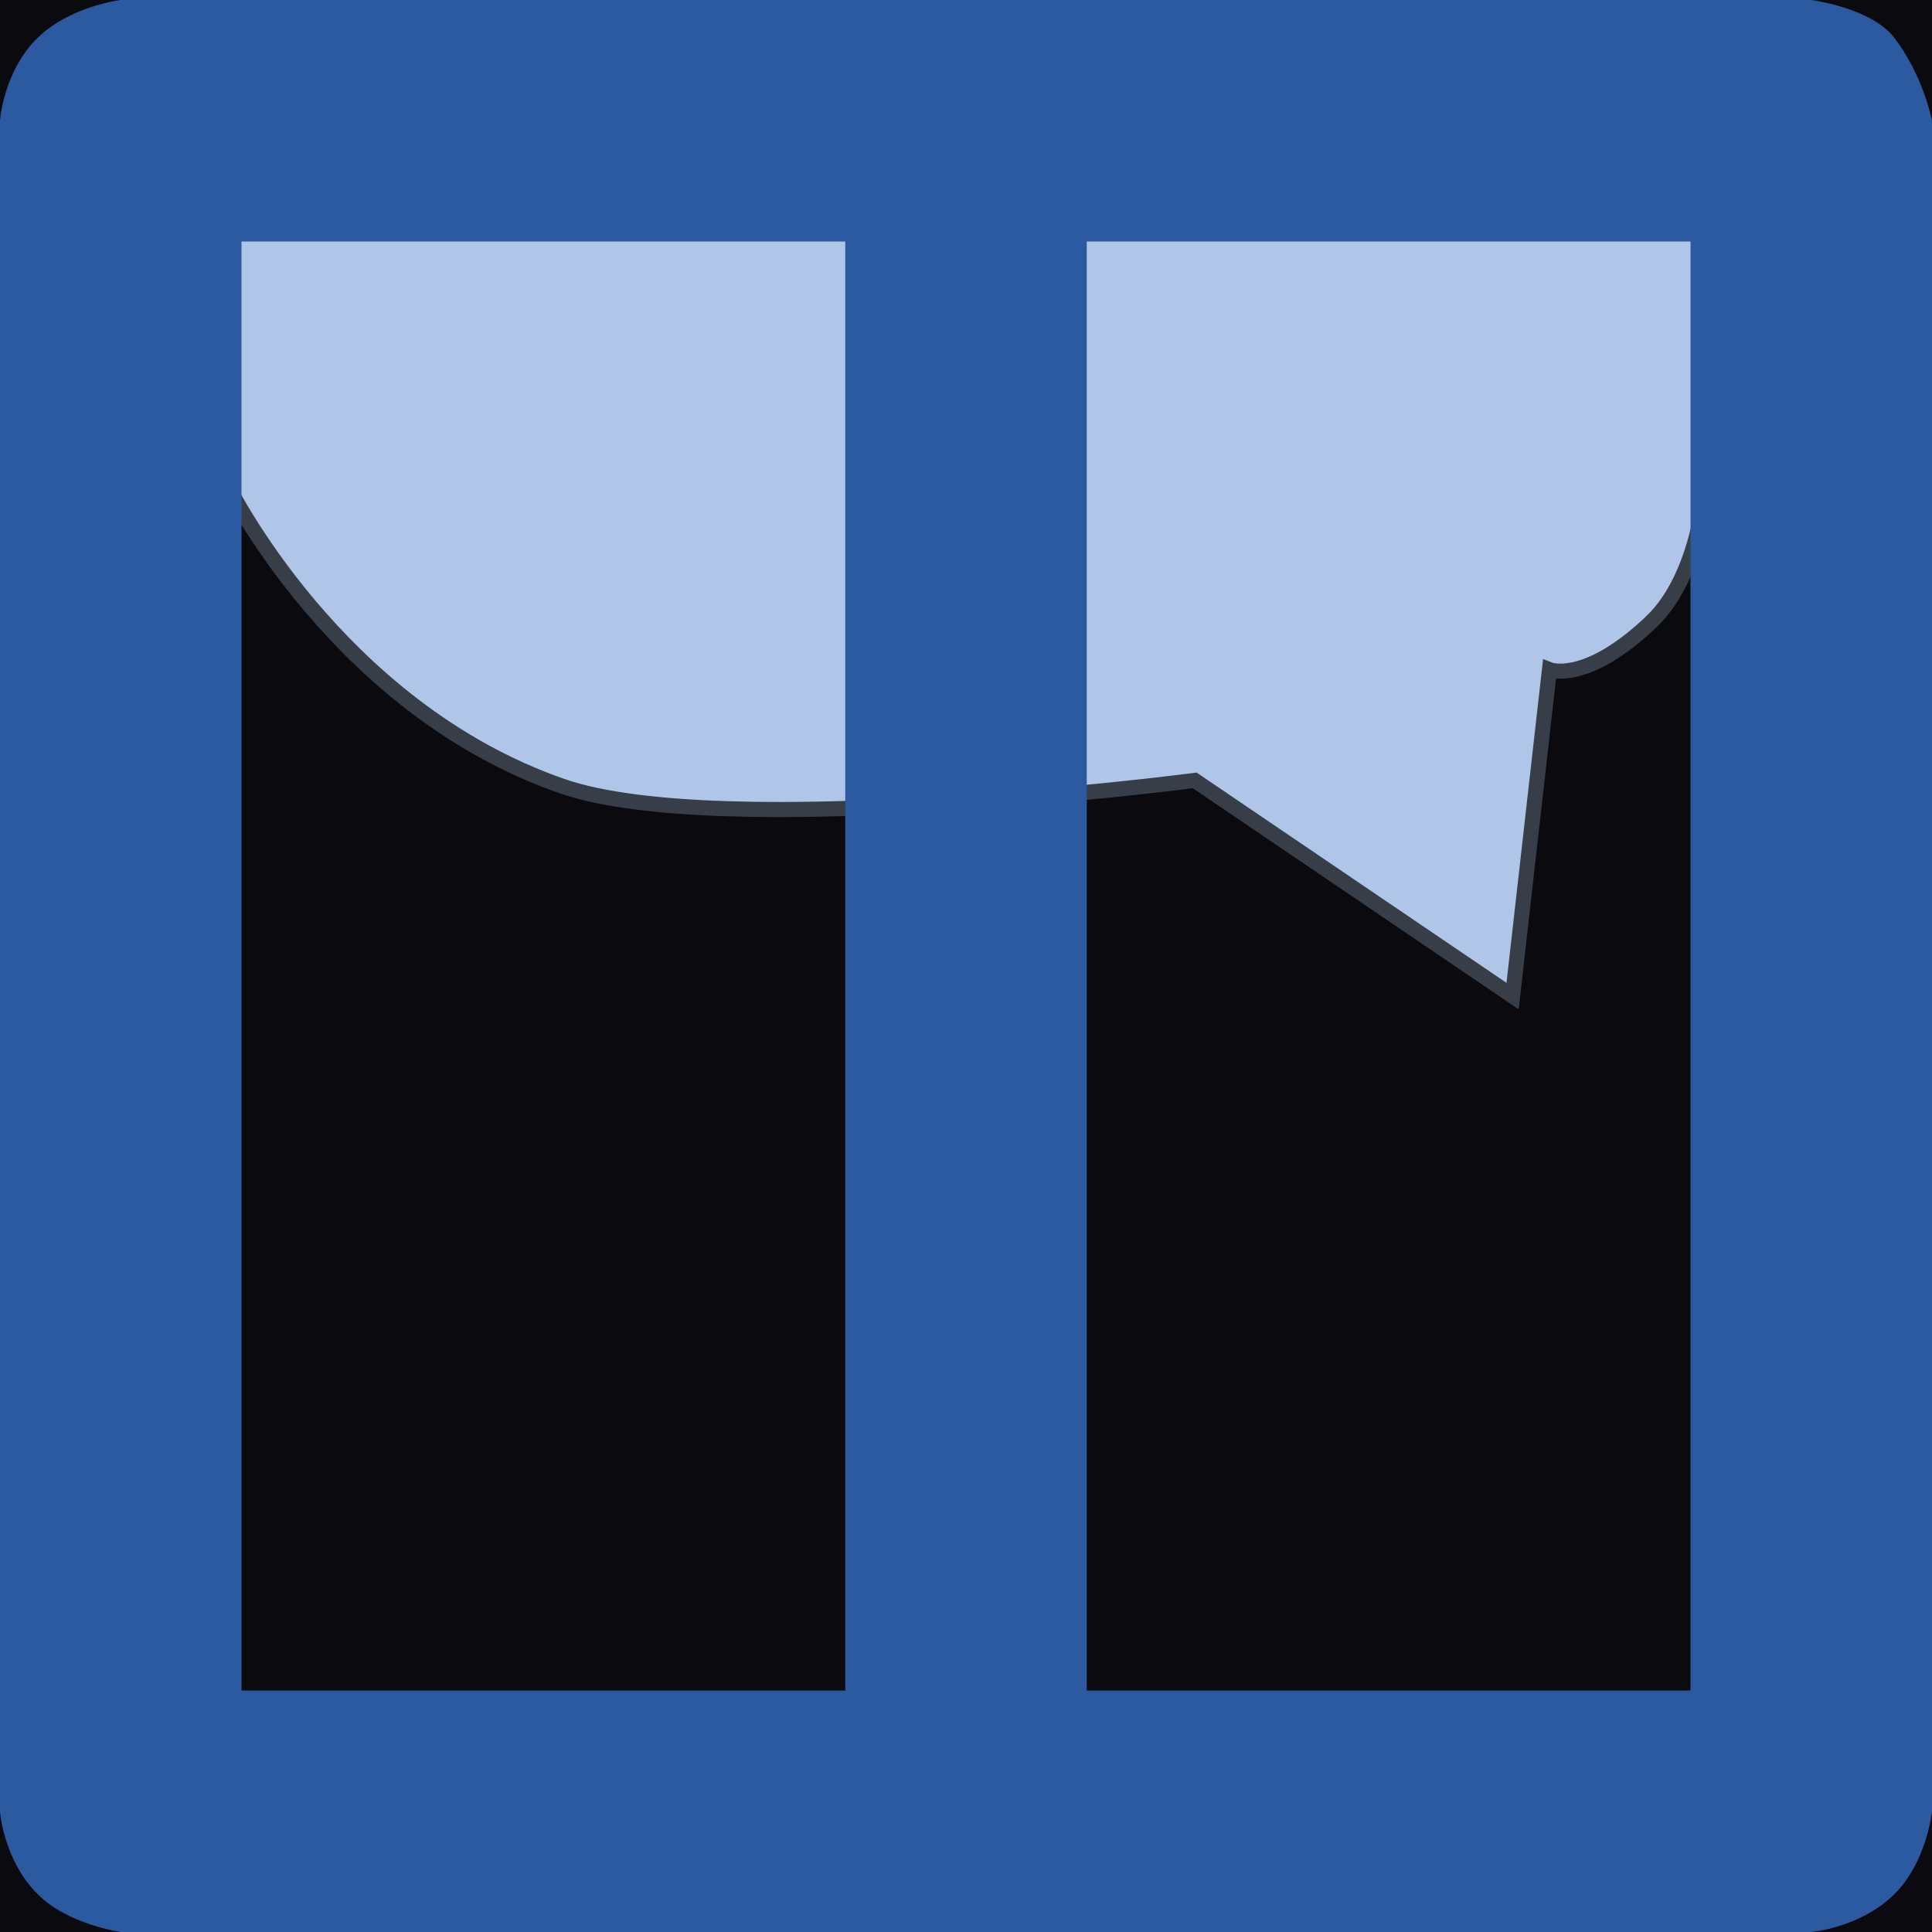
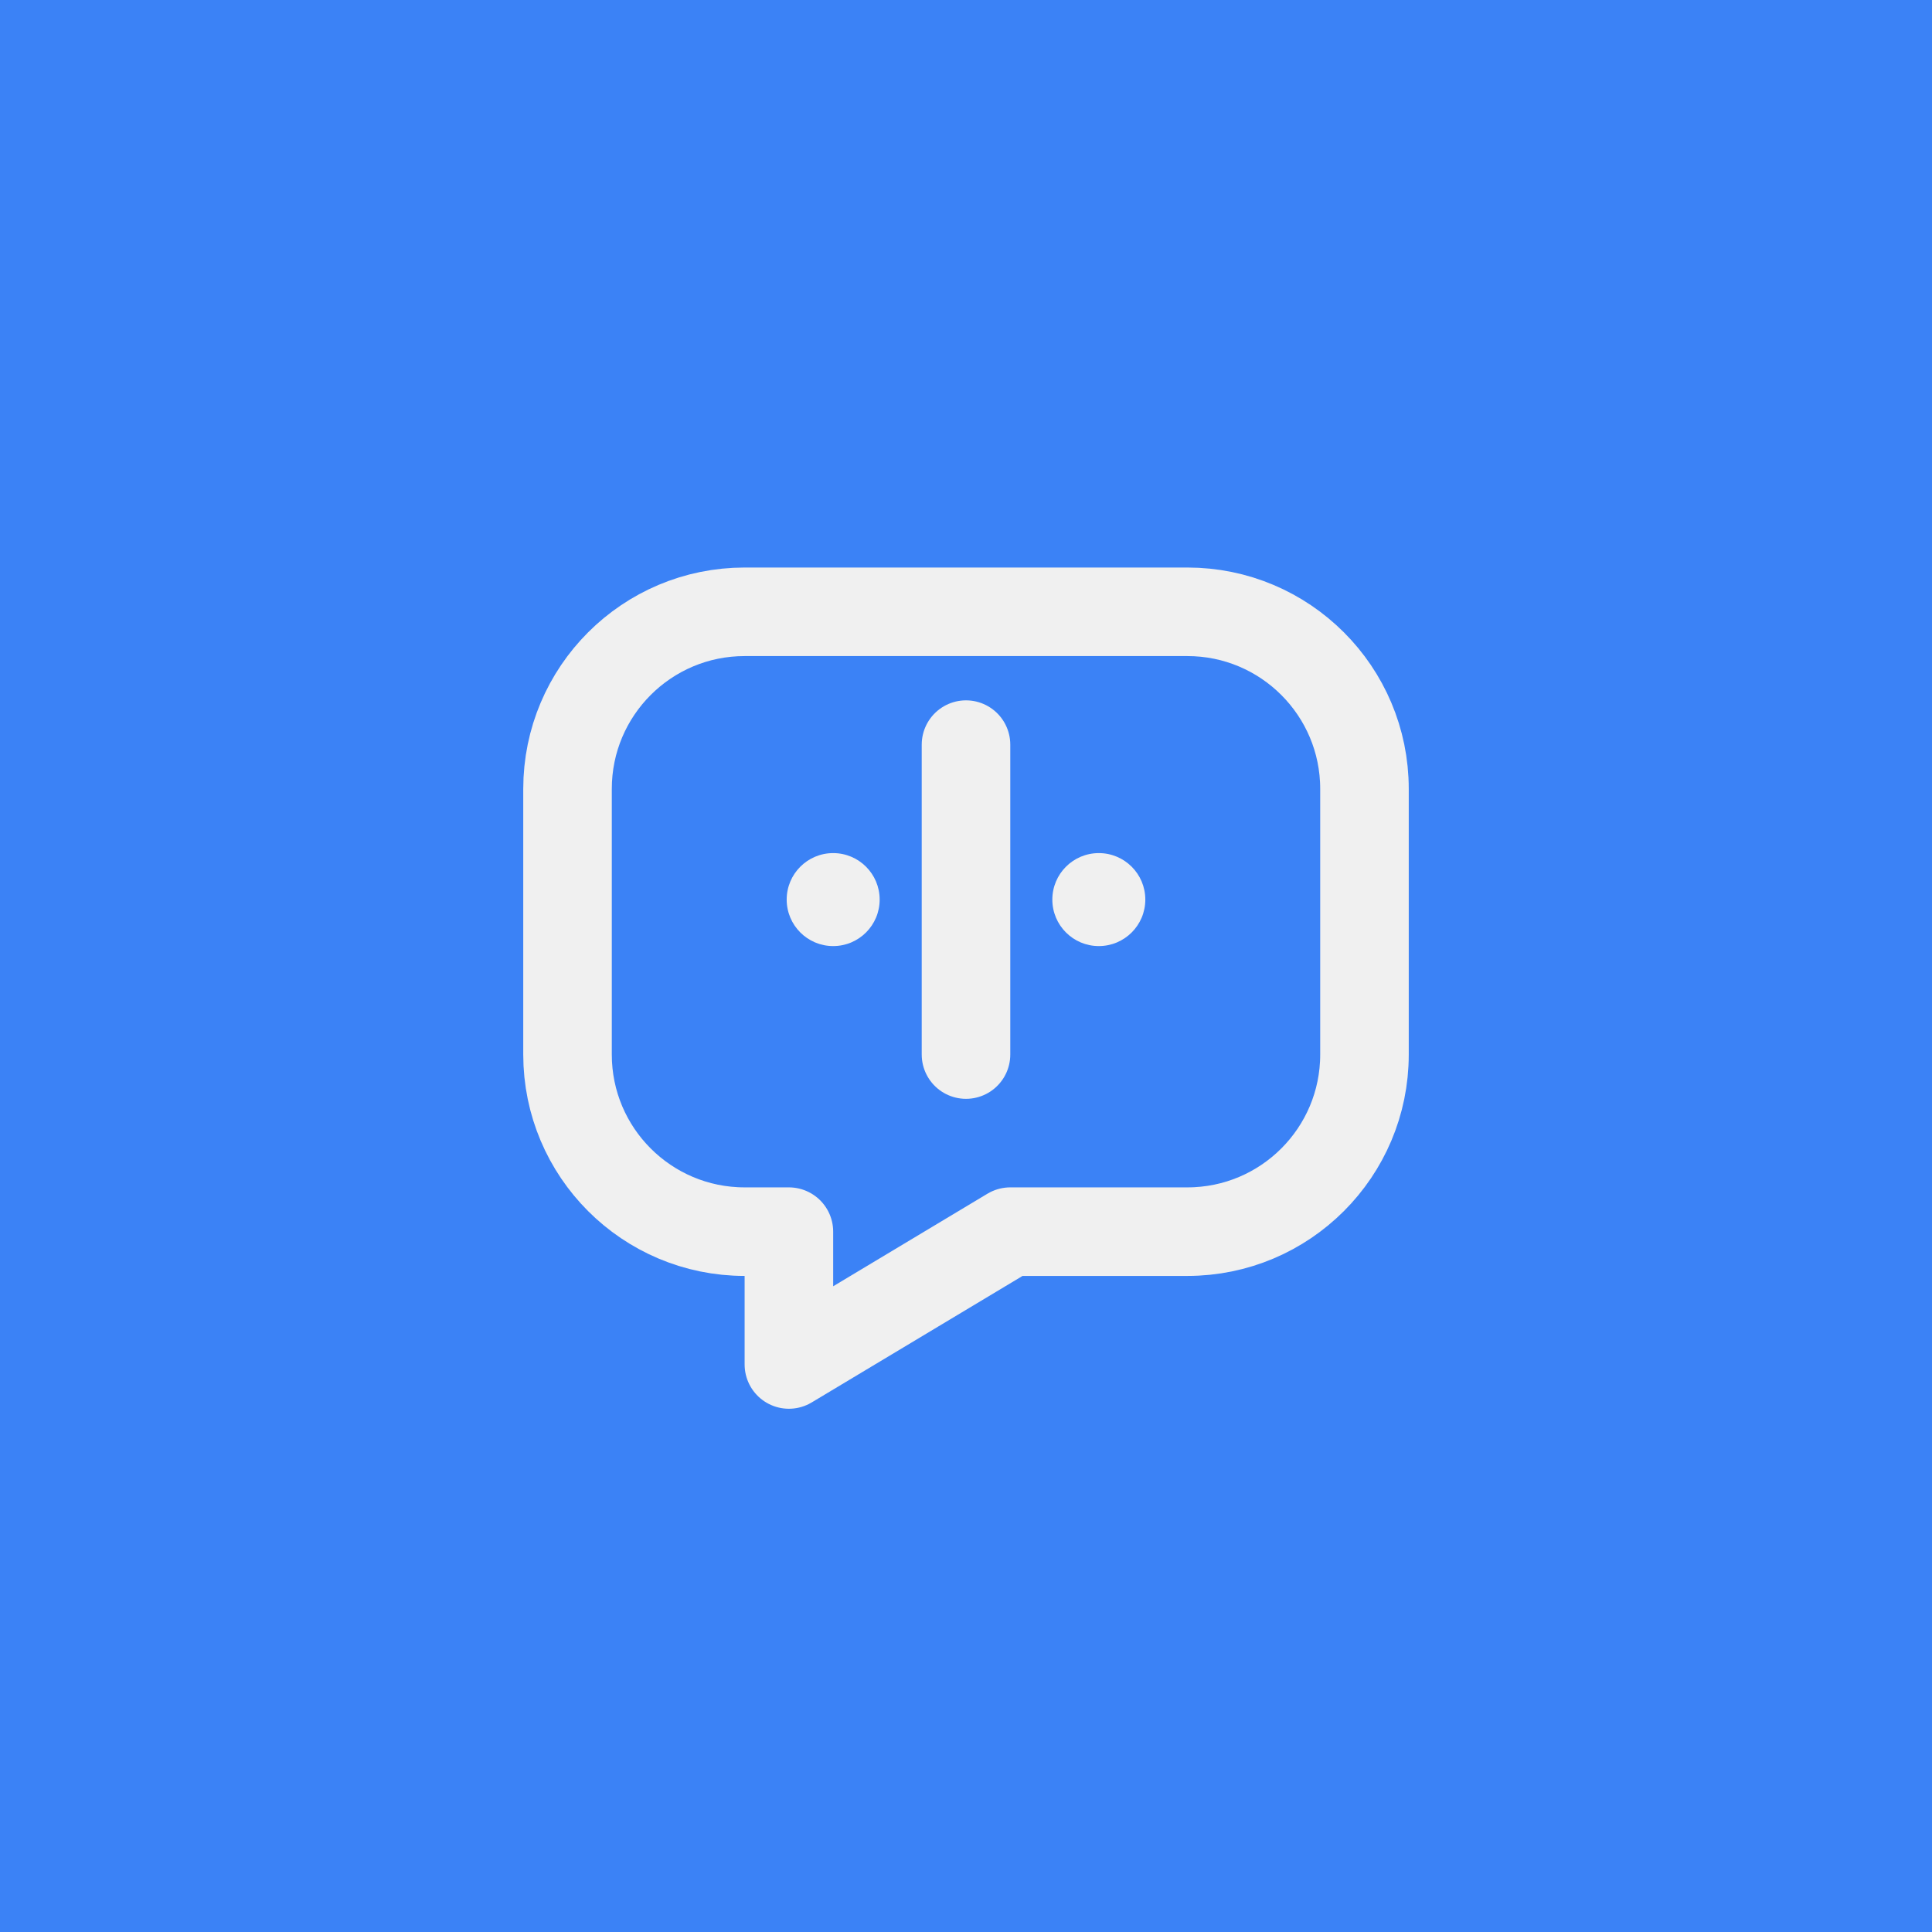
- <svg xmlns="http://www.w3.org/2000/svg" viewBox="0 0 67.733 67.733" width="256" height="256">
-   <rect width="67.733" height="67.733" fill="#0a0a0f" />
+ <svg xmlns="http://www.w3.org/2000/svg" width="256" height="256" viewBox="0 0 24 24">
  <defs>
-     <clipPath id="c" clipPathUnits="userSpaceOnUse">
-       <path clip-rule="evenodd" d="M -5,-5 H 72.733 V 72.733 H -5 Z M 8.467,8.467 V 59.267 H 29.633 V 8.467 Z m 29.633,0 V 59.267 H 59.267 V 8.467 Z" />
-     </clipPath>
+     <mask id="cut">
+       <rect width="24" height="24" fill="#fff" />
+       <g transform="translate(12 12) scale(0.55) translate(-12 -12)" fill="none" stroke="#000" stroke-width="2" stroke-linecap="round" stroke-linejoin="round">
+         <path d="M17 4 a4 4 0 0 1 4 4 v6 a4 4 0 0 1 -4 4 h-4 l-5 3 v-3 h-1 a4 4 0 0 1 -4 -4 V8 a4 4 0 0 1 4 -4 z" />
+         <line x1="12" y1="7" x2="12" y2="14" />
+         <circle cx="9" cy="10.5" r="1.05" fill="#000" stroke="none" />
+         <circle cx="15" cy="10.5" r="1.05" fill="#000" stroke="none" />
+       </g>
+     </mask>
  </defs>
-   <path fill="#afc6e9" stroke="#373e48" stroke-width="0.529" d="M 7.937,7.937 H 59.796 v 8.996 c 0,0 -0.184,3.222 -1.892,4.855 -2.305,2.205 -3.582,1.691 -3.582,1.691 L 53.029,34.922 41.886,27.36 c 0,0 -16.555,2.158 -22.187,0.199 -7.942,-2.763 -11.762,-10.626 -11.762,-10.626 z" />
-   <path fill="#2c5aa0" clip-path="url(#c)" d="m 0,4.233 c 0,0 0.117,-1.737 1.323,-2.91 C 2.466,0.211 4.233,0 4.233,0 H 63.5 c 0,0 2.109,0.275 2.91,1.323 1.033,1.352 1.323,2.91 1.323,2.91 V 63.5 c 0,0 -0.181,1.784 -1.323,2.91 -1.197,1.181 -2.91,1.323 -2.91,1.323 H 4.233 c 0,0 -1.844,-0.257 -2.91,-1.323 C 0.112,65.201 0,63.5 0,63.5 Z" />
+   <rect width="24" height="24" fill="#3b82f6" mask="url(#cut)" />
</svg>
